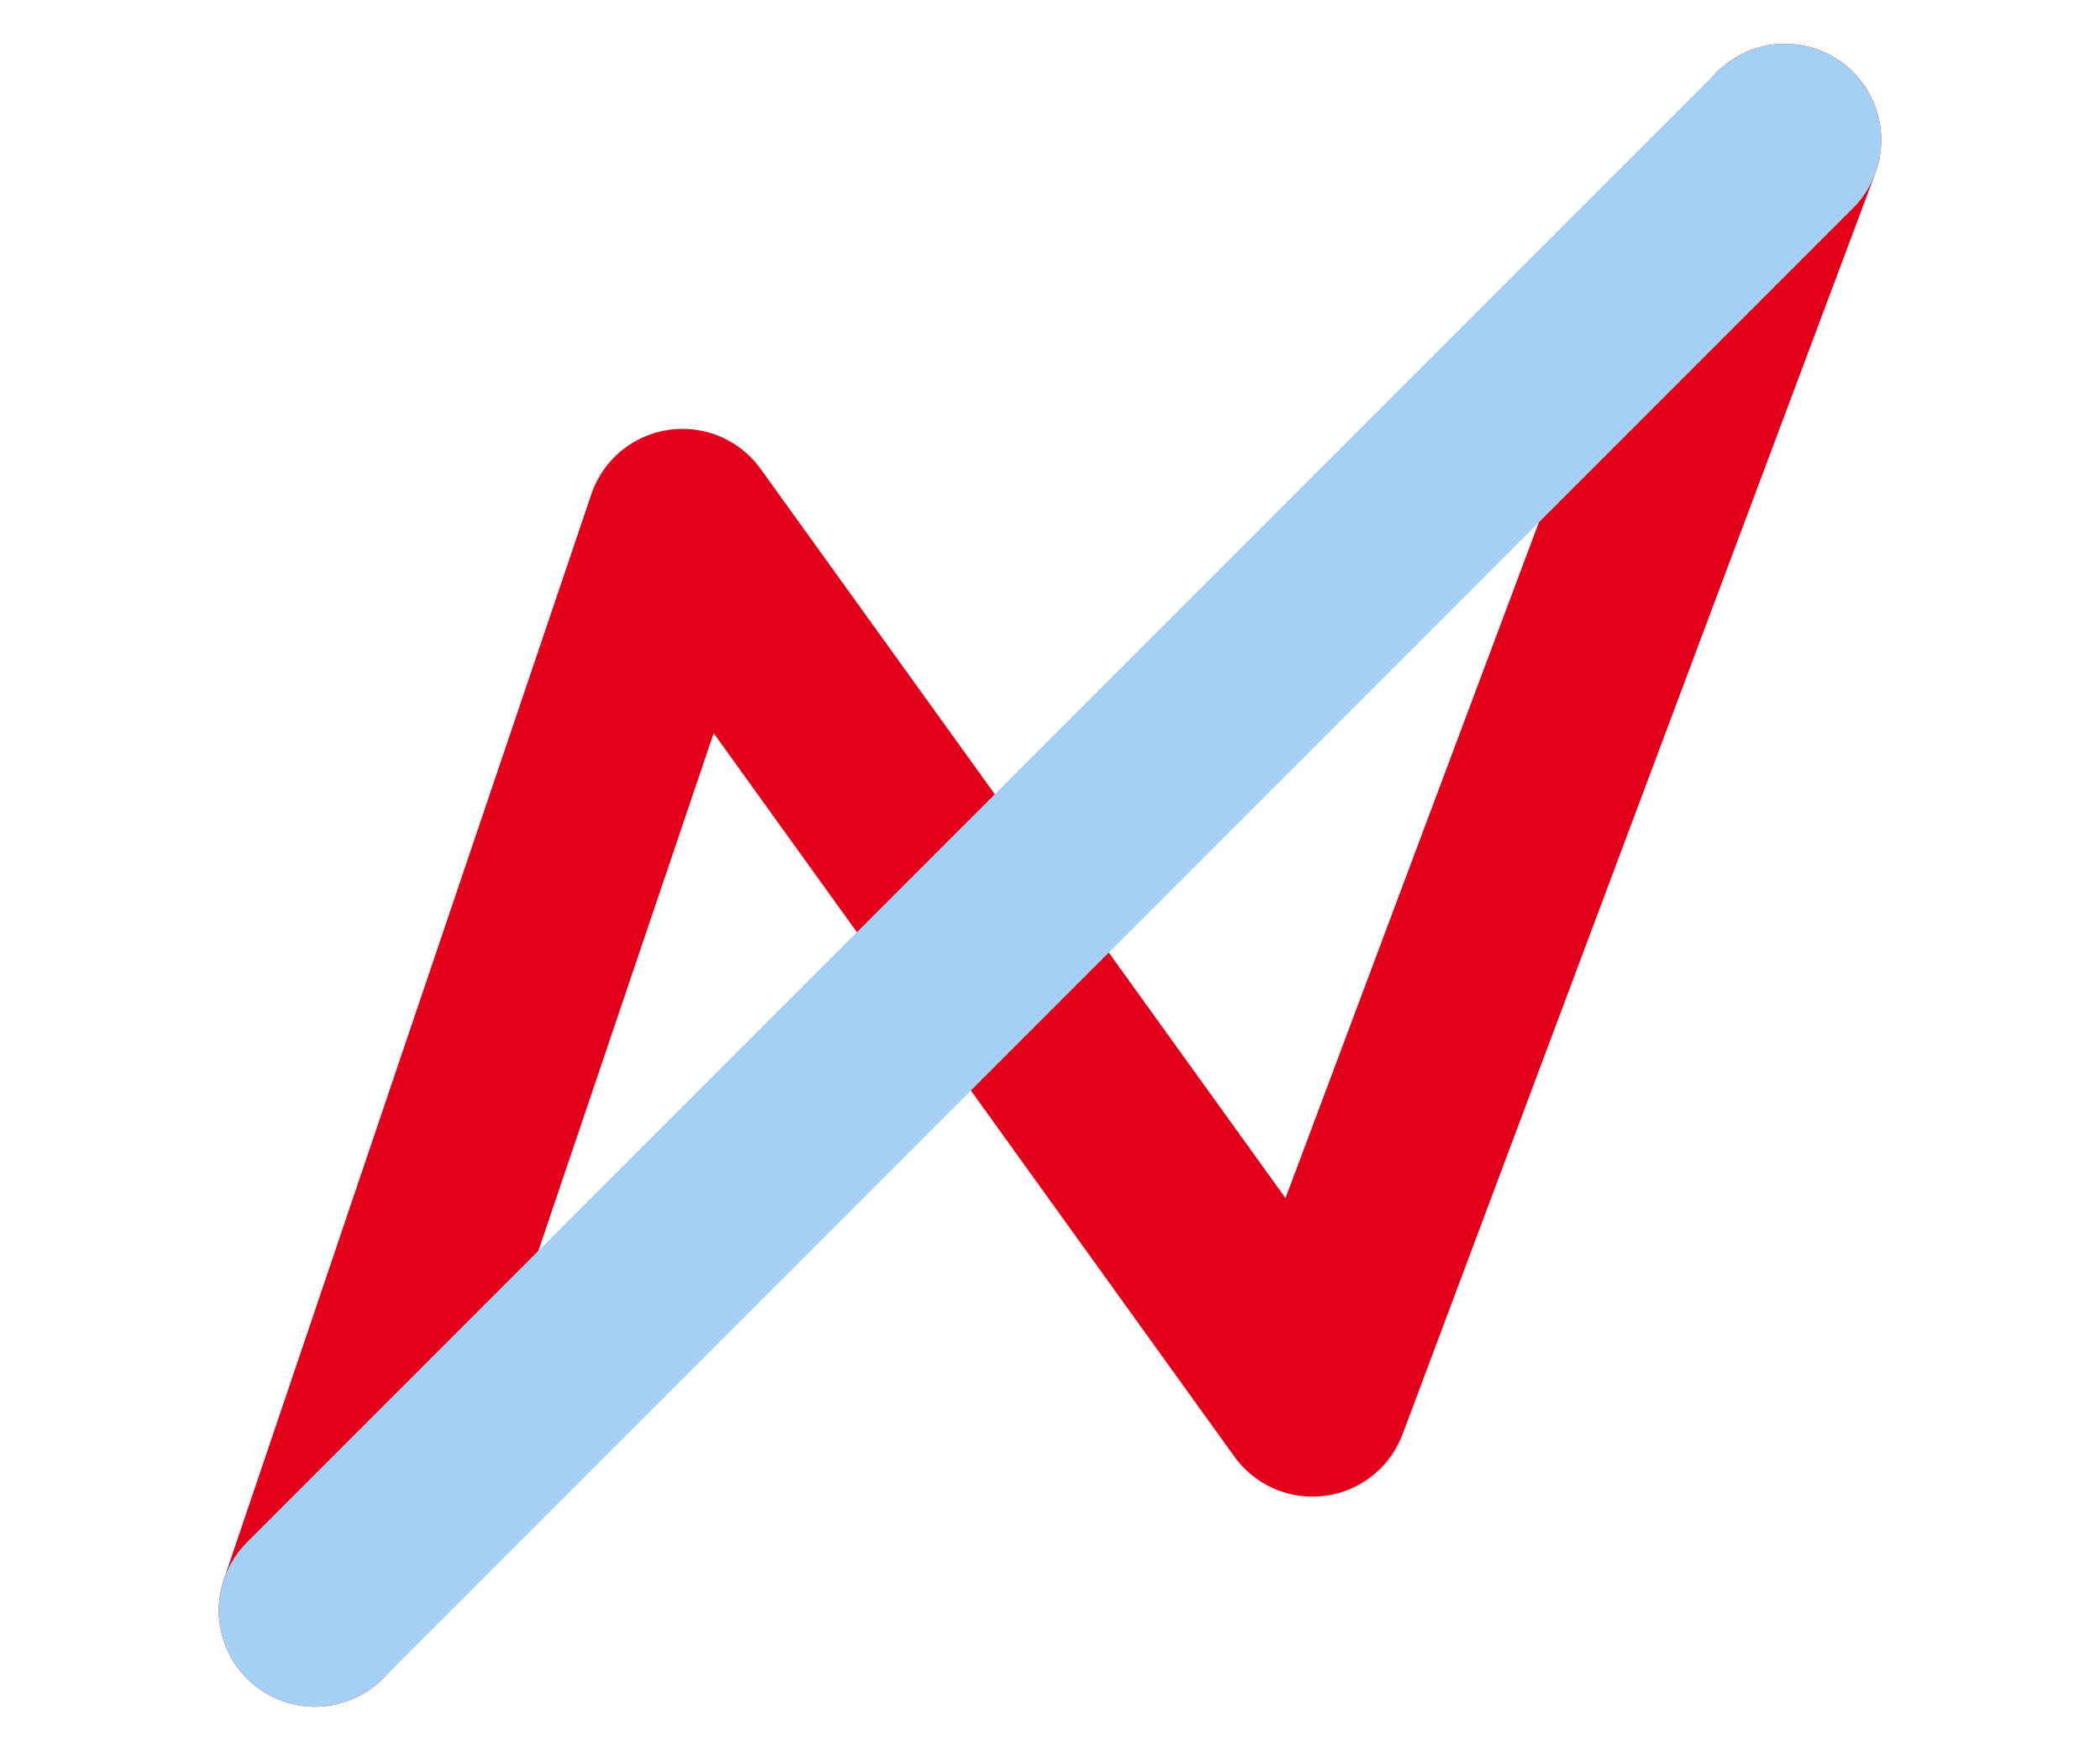
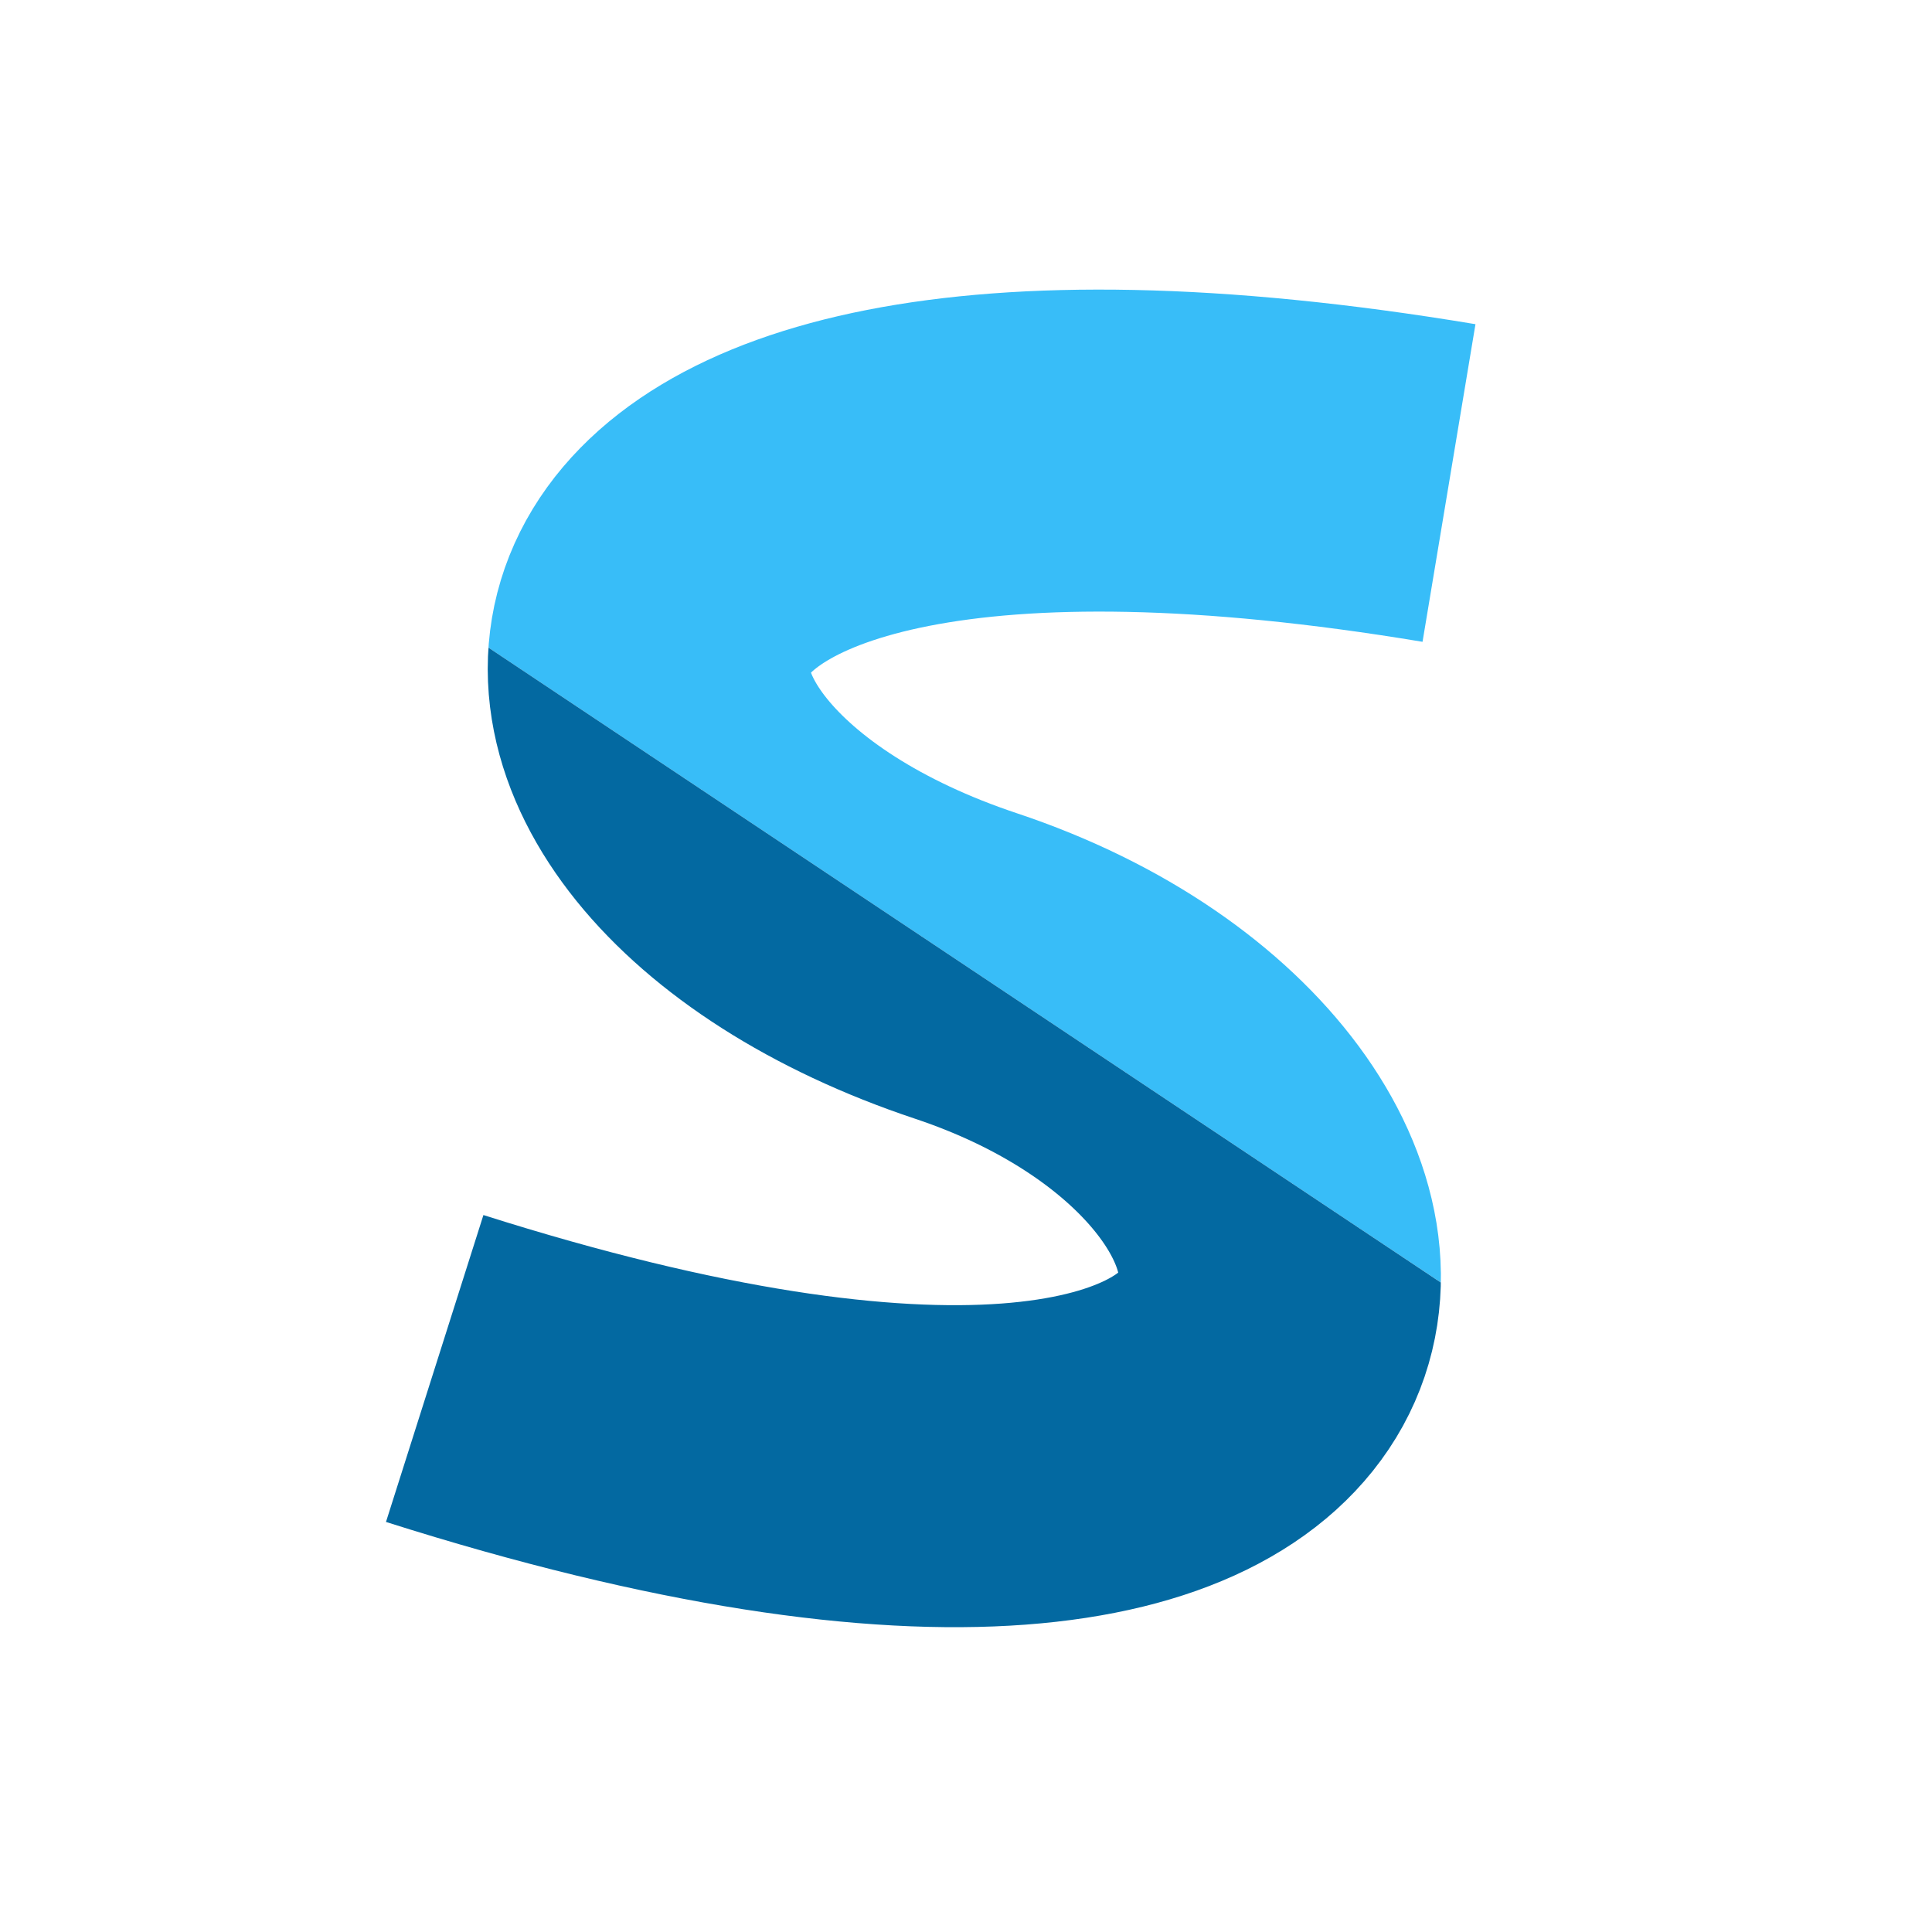
- <svg xmlns="http://www.w3.org/2000/svg" version="1.1" width="120" height="100">
-   <svg width="120" height="100" viewBox="0 0 120 100">
-     <path fill="none" stroke-width="11" stroke-linecap="round" stroke-linejoin="round" stroke="#E3001B" d="M 18 92 L 39 30 L 75 80 L 102 8" />
-     <path fill="none" stroke-width="11" stroke-linecap="round" stroke-linejoin="round" stroke="#A4D1F3" d="M 18 92 L 102 8" />
-   </svg>
-   <style>@media (prefers-color-scheme: light) { :root { filter: none; } }
- </style>
+ <svg xmlns="http://www.w3.org/2000/svg" viewBox="0 0 240 240" height="240px" width="240px">
+   <clipPath id="myclip">
+     <path d="M 0 40 L 240 200 v -240" />
+   </clipPath>
+   <clipPath id="myclip2">
+     <path d="M 0 40 L 240 200 v 40 h -240" />
+   </clipPath>
+   <path d="M 180 60 c -120 -20 -120 40 -60 60 s 60 90 -66 50" clip-path="url(#myclip)" stroke-linecap="butt" fill="none" stroke="#38bdf8" stroke-width="40" />
+   <path d="M 180 60 c -120 -20 -120 40 -60 60 s 60 90 -66 50" clip-path="url(#myclip2)" stroke-linecap="butt" fill="none" stroke="#0369a1" stroke-width="40" />
</svg>
